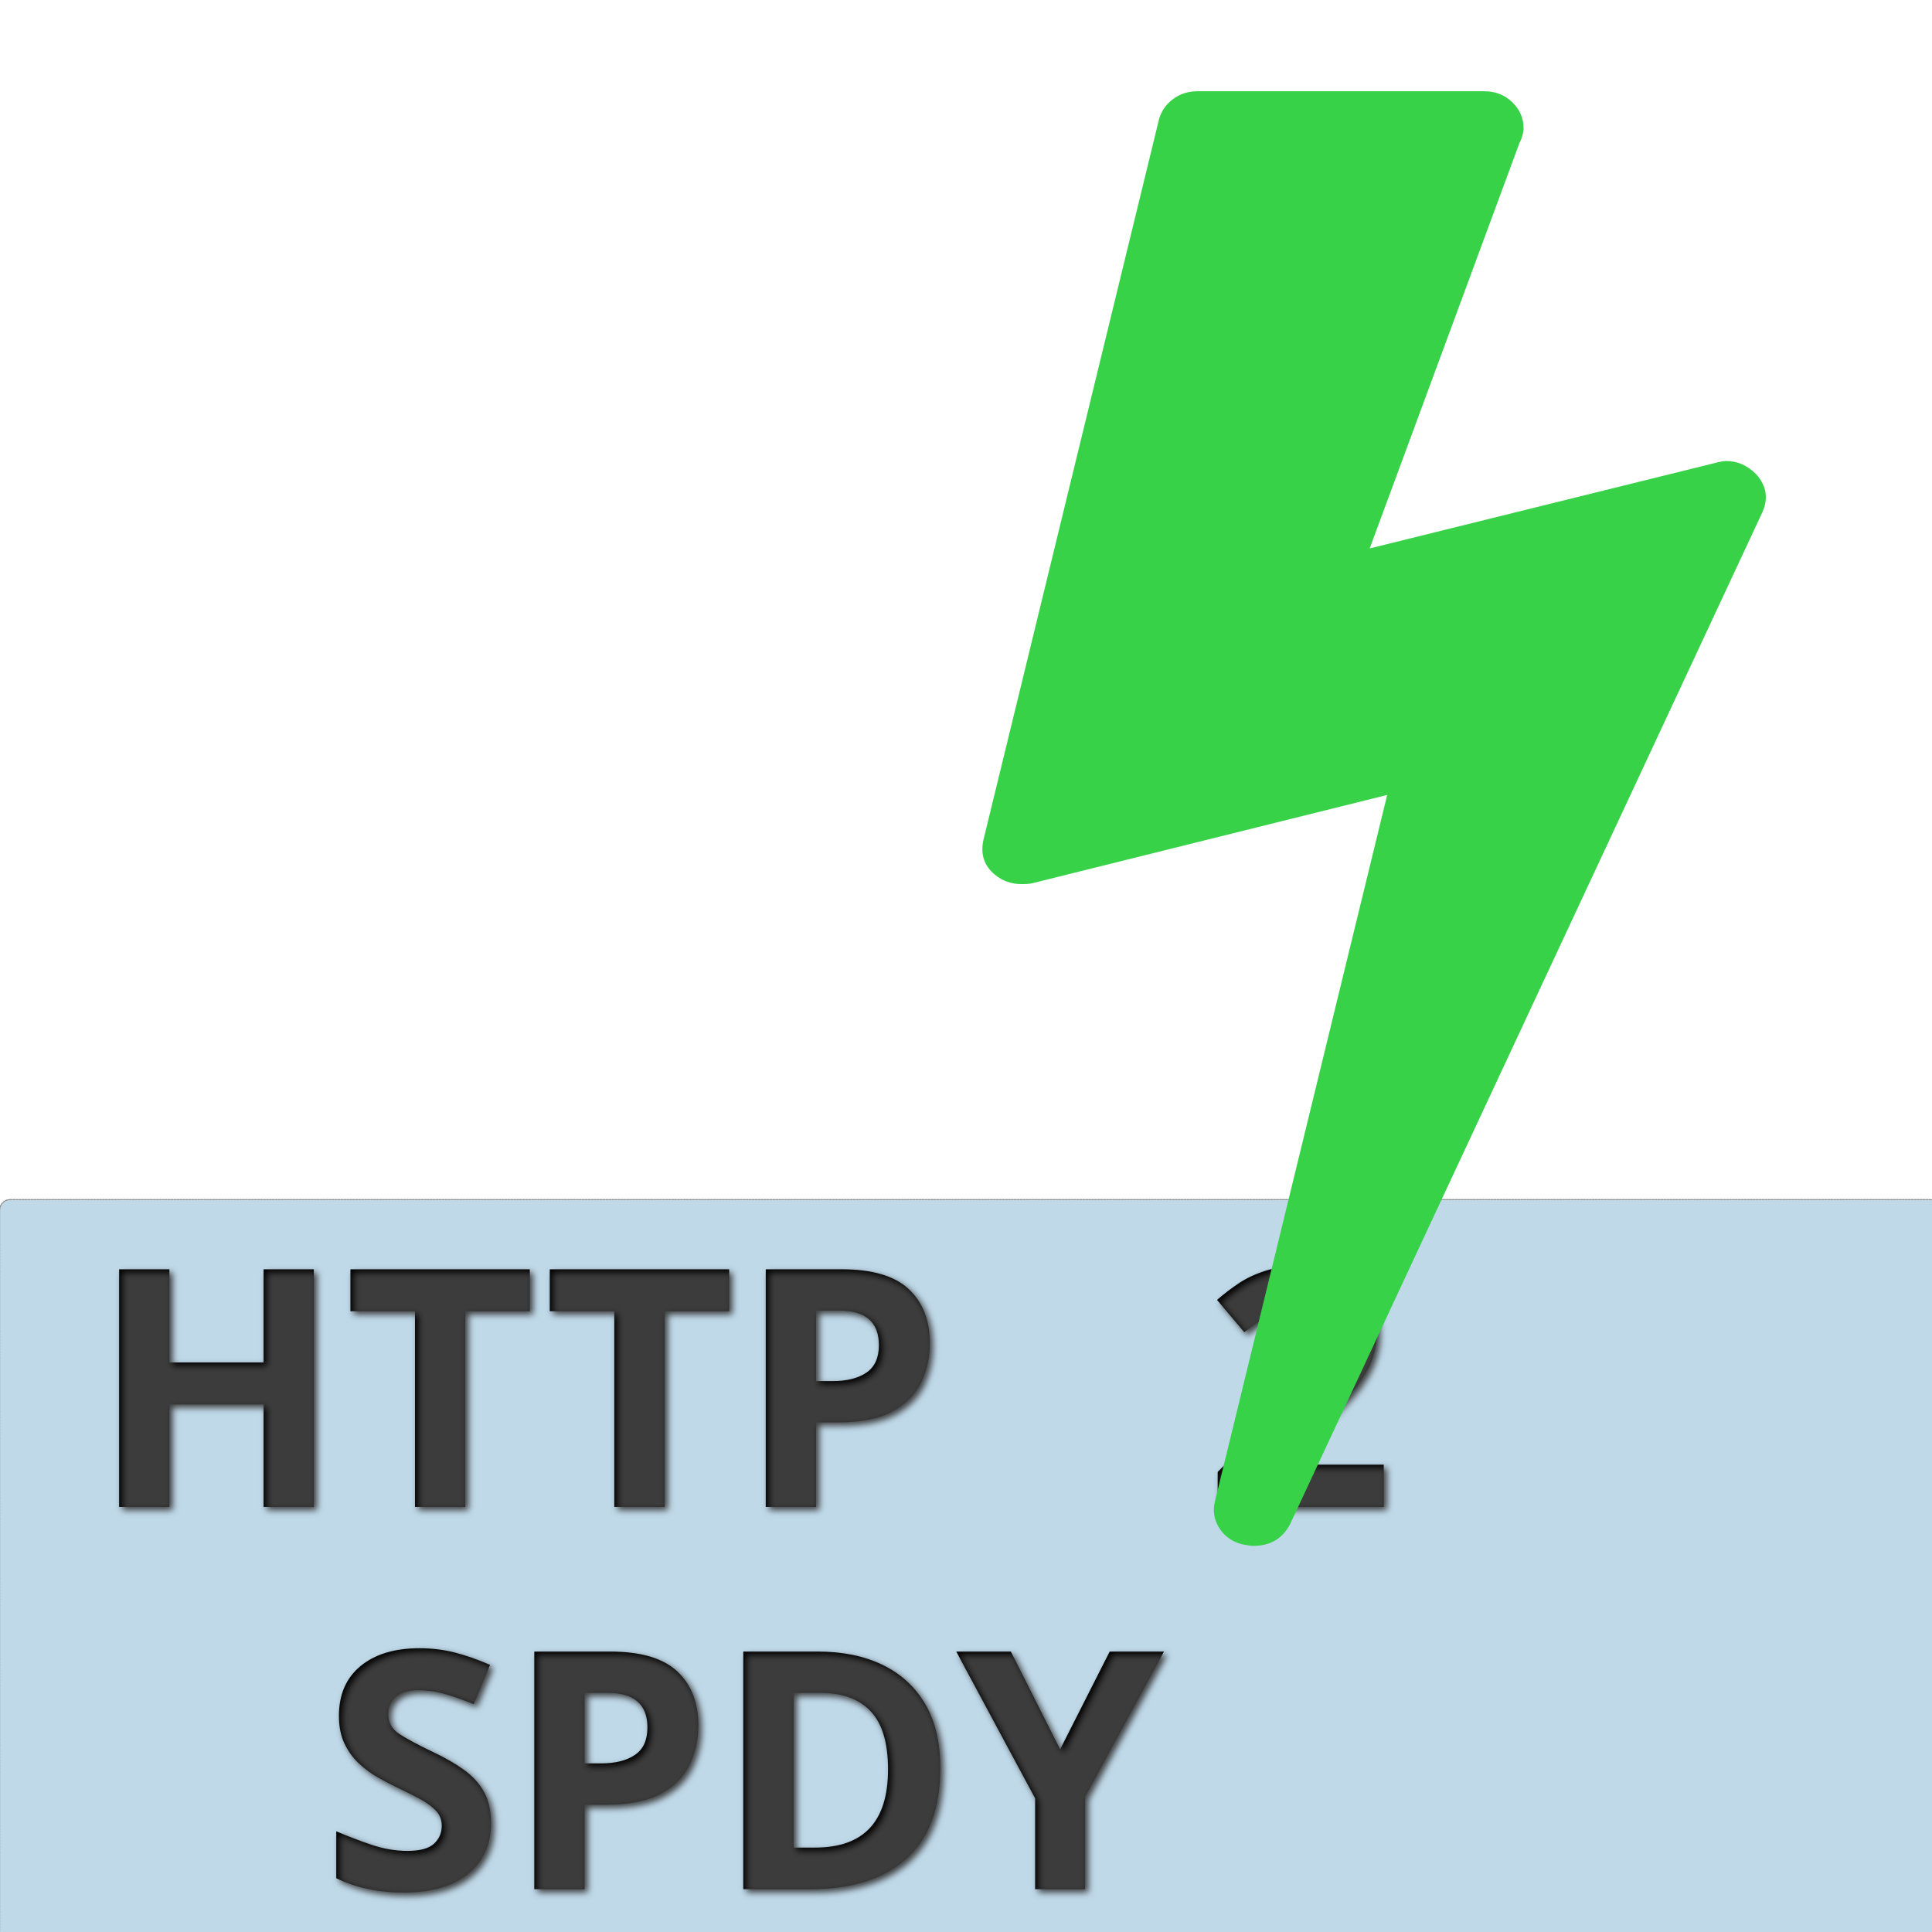
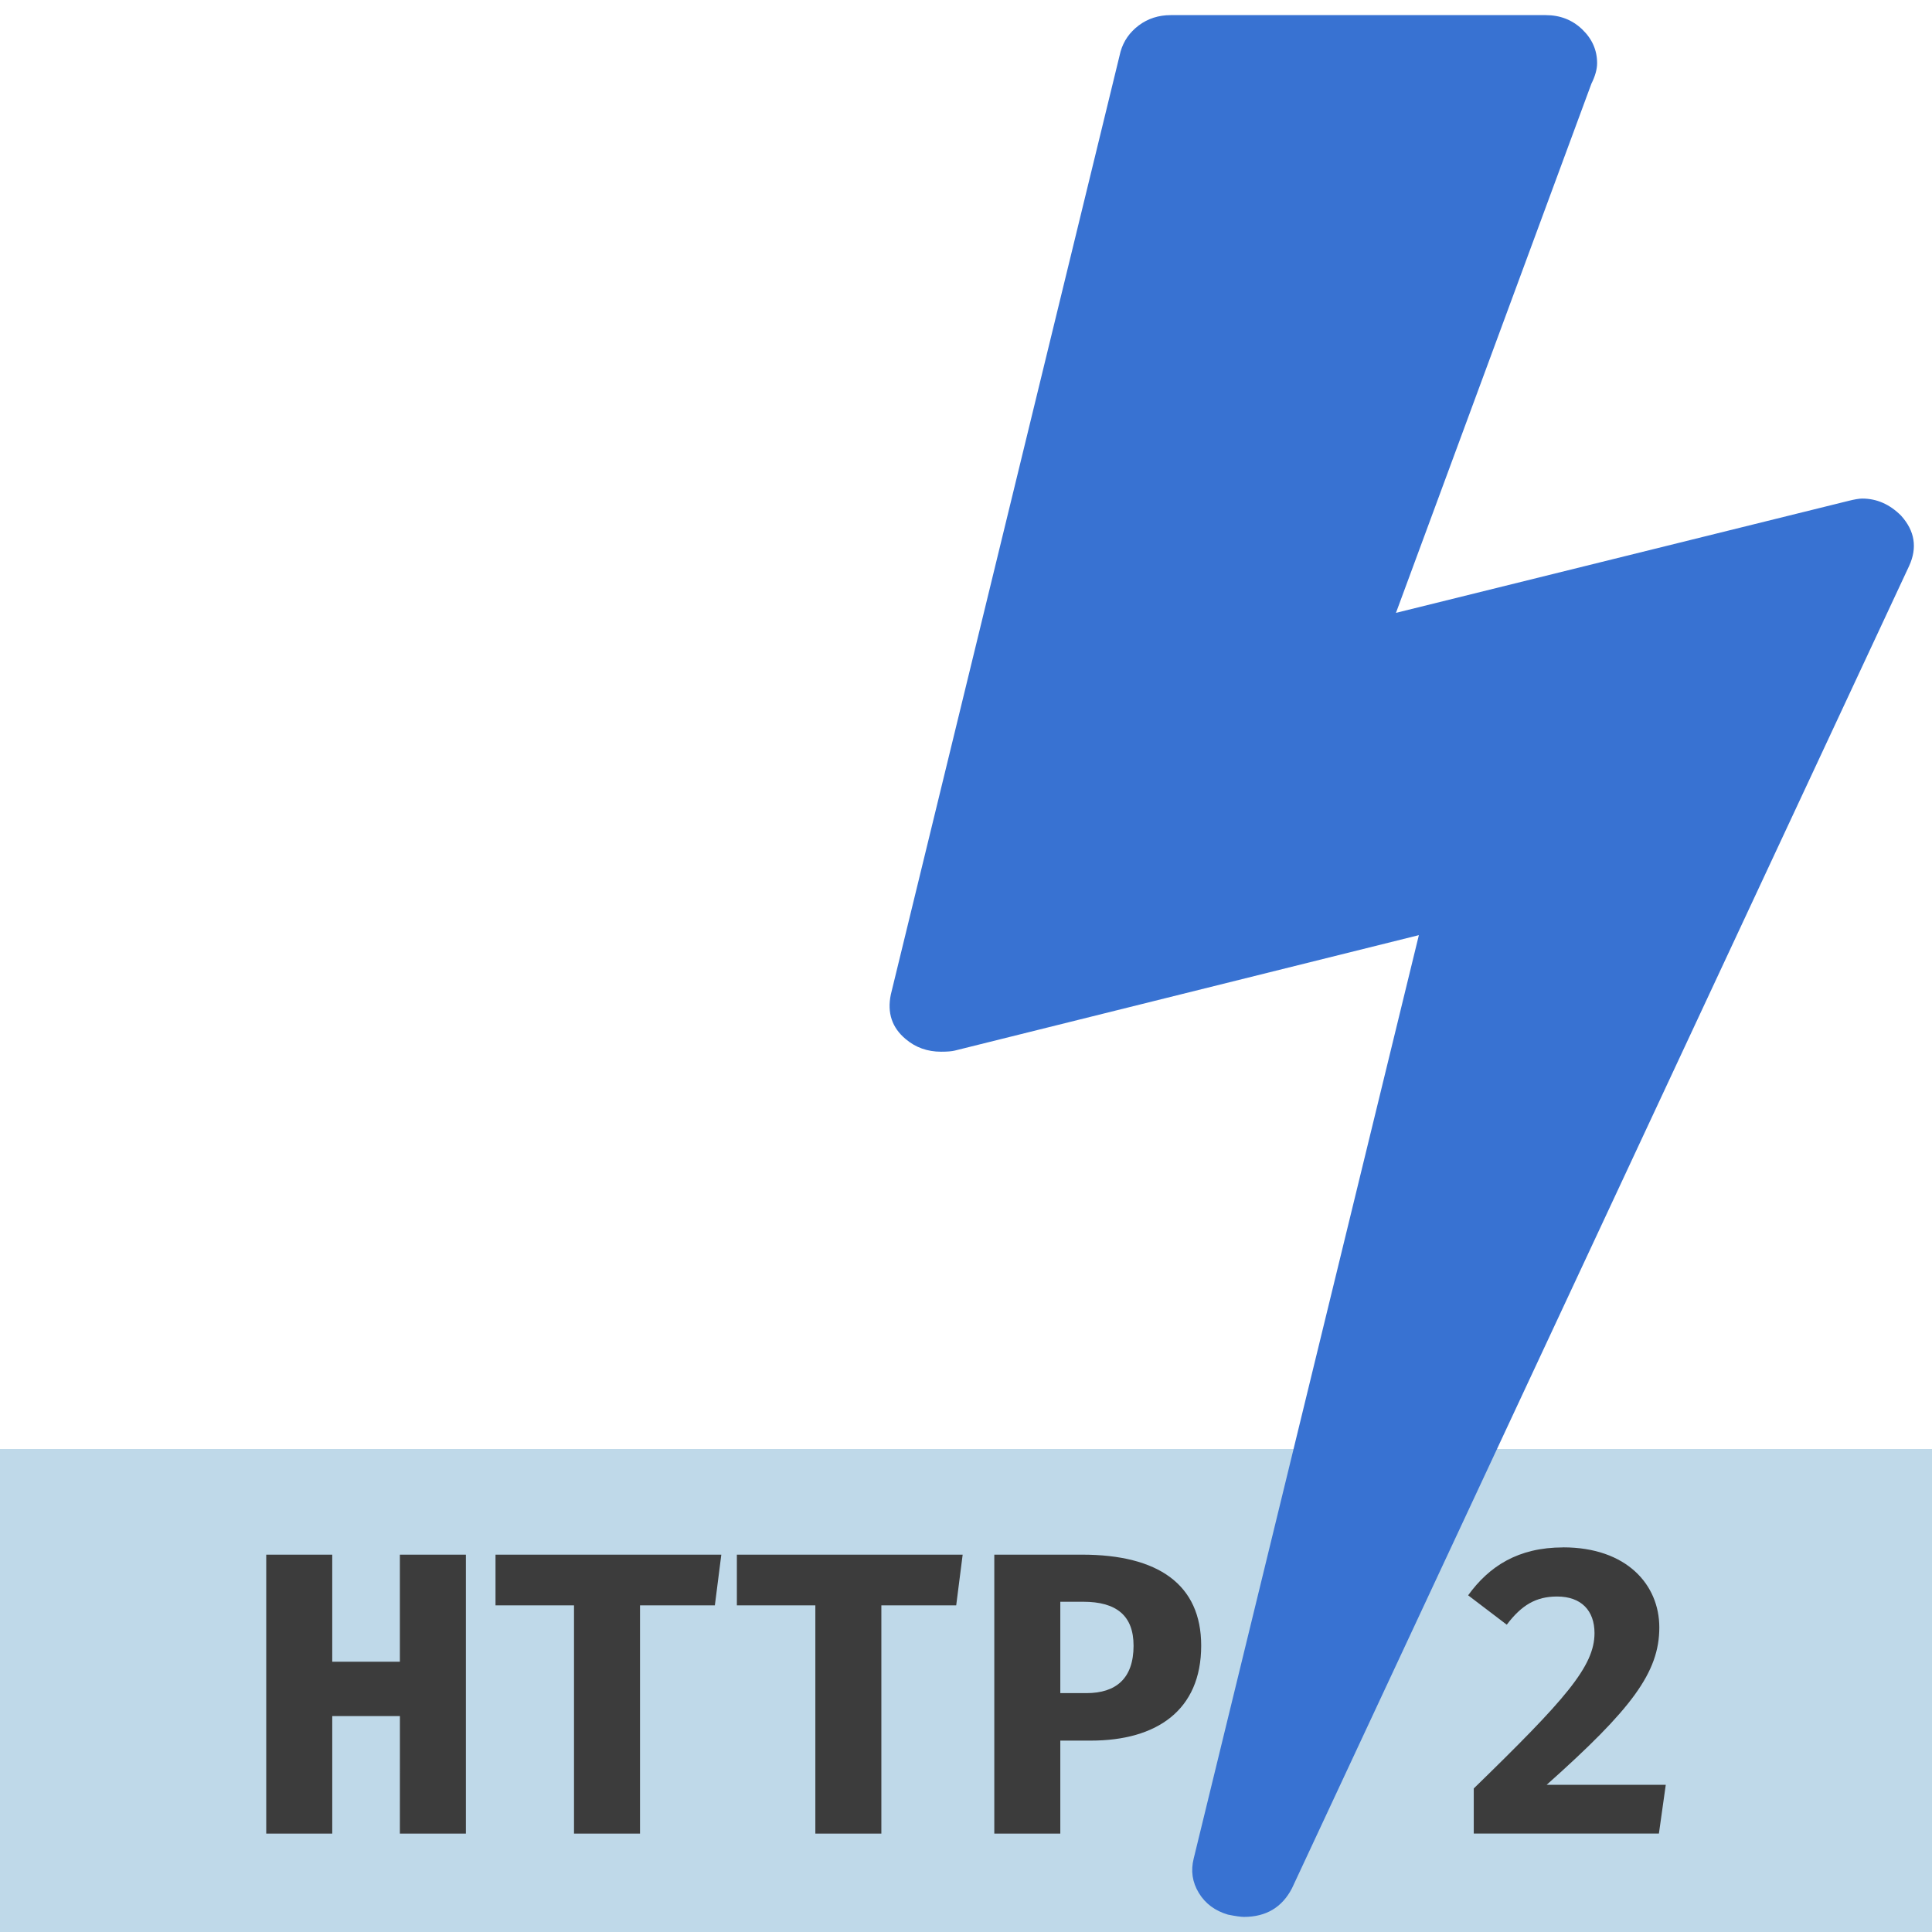
- <svg xmlns="http://www.w3.org/2000/svg" width="512mm" height="512mm" viewBox="0 0 1814.173 1814.173" id="svg5555" version="1.1">
-   <defs id="defs5557">
-     <filter id="filter7381" style="color-interpolation-filters:sRGB;">
-       <feOffset id="feOffset7383" dx="3" dy="3" />
-       <feGaussianBlur id="feGaussianBlur7385" result="blur" stdDeviation="3" />
-       <feFlood id="feFlood7387" result="flood" flood-opacity="1" flood-color="rgb(0,0,0)" />
-       <feComposite id="feComposite7389" result="composite" operator="in" in2="SourceGraphic" in="flood" />
-       <feBlend id="feBlend7391" mode="normal" in2="composite" in="blur" />
-     </filter>
-     <filter id="filter7393" style="color-interpolation-filters:sRGB;">
-       <feOffset id="feOffset7395" dx="3" dy="3" />
-       <feGaussianBlur id="feGaussianBlur7397" result="blur" stdDeviation="3" />
-       <feFlood id="feFlood7399" result="flood" flood-opacity="1" flood-color="rgb(0,0,0)" />
-       <feComposite id="feComposite7401" result="composite" operator="in" in2="SourceGraphic" in="flood" />
-       <feBlend id="feBlend7403" mode="normal" in2="composite" in="blur" />
-     </filter>
-   </defs>
-   <g transform="translate(256.4527,523.8099)" id="g6824">
-     <rect style="opacity:0.98;fill:#8bb9d7;fill-opacity:0.555;stroke:#838383;stroke-width:0.933;stroke-linecap:round;stroke-miterlimit:4;stroke-dasharray:1.865, 0.933;stroke-dashoffset:0;stroke-opacity:1" id="rect6822" width="1822.341" height="698.066" x="-256.797" y="602.614" ry="9.839" />
-     <text xml:space="preserve" style="font-style:normal;font-weight:normal;font-size:312.5px;line-height:125%;font-family:Sans;letter-spacing:0px;word-spacing:0px;fill:#3c3c3c;fill-opacity:1;stroke:none;stroke-width:1px;stroke-linecap:butt;stroke-linejoin:miter;stroke-opacity:1;filter:url(#filter7393)" x="643.386" y="500.565" id="text6802">
-       <tspan x="643.386" y="500.565" style="font-style:normal;font-variant:normal;font-weight:bold;font-stretch:normal;font-family:Tahoma;-inkscape-font-specification:'Tahoma Bold';text-align:center;text-anchor:middle;fill:#3c3c3c;fill-opacity:1" id="tspan6812" />
-       <tspan x="643.386" y="891.19" id="tspan6806" style="font-style:normal;font-variant:normal;font-weight:bold;font-stretch:normal;font-family:Tahoma;-inkscape-font-specification:'Tahoma Bold';text-align:center;text-anchor:middle;fill:#3c3c3c;fill-opacity:1">HTTP   2</tspan>
-     </text>
-     <text id="text6816" y="859.535" x="643.844" style="font-style:normal;font-weight:normal;font-size:312.5px;line-height:125%;font-family:Sans;letter-spacing:0px;word-spacing:0px;fill:#3c3c3c;fill-opacity:1;stroke:none;stroke-width:1px;stroke-linecap:butt;stroke-linejoin:miter;stroke-opacity:1;filter:url(#filter7381);" xml:space="preserve">
-       <tspan id="tspan6818" style="font-style:normal;font-variant:normal;font-weight:bold;font-stretch:normal;font-family:Tahoma;-inkscape-font-specification:'Tahoma Bold';text-align:center;text-anchor:middle;fill:#3c3c3c;fill-opacity:1;" y="859.535" x="643.844" />
-       <tspan style="font-style:normal;font-variant:normal;font-weight:bold;font-stretch:normal;font-family:Tahoma;-inkscape-font-specification:'Tahoma Bold';text-align:center;text-anchor:middle;fill:#3c3c3c;fill-opacity:1;" id="tspan6820" y="1250.16" x="643.844">SPDY</tspan>
-     </text>
-   </g>
-   <path id="path6210" d="m 1648.989,445.213 q 14.775,16.417 5.746,36.118 l -443.264,949.734 q -10.671,20.521 -34.476,20.521 -3.283,0 -11.492,-1.642 -13.955,-4.104 -20.932,-15.596 -6.978,-11.492 -3.694,-24.626 l 161.709,-663.255 -333.269,82.907 q -3.283,0.821 -9.85,0.821 -14.775,0 -25.447,-9.029 -14.775,-12.313 -10.671,-32.014 L 1088.342,111.944 q 3.284,-11.492 13.134,-18.88 9.85,-7.388 22.984,-7.388 l 269.242,0 q 15.596,0 26.267,10.261 10.671,10.261 10.671,24.215 0,6.567 -4.104,14.775 l -140.367,380.058 325.06,-80.444 q 6.567,-1.642 9.85,-1.642 15.596,0 27.909,12.313 z" style="fill:#38d249;fill-opacity:1" />
+ <svg xmlns="http://www.w3.org/2000/svg" width="640" height="640" viewBox="0 0 169.333 169.333">
+   <path fill="#8bb9d7" d="M0 127h169.333v42.333H0z" opacity=".55" />
+   <path fill="#3872d2" d="M166.627 45.2q1.803 2.002.7 4.406l-54.092 115.9q-1.303 2.504-4.208 2.504-.4 0-1.402-.2-1.703-.5-2.554-1.903-.85-1.403-.45-3.005l19.738-80.94-40.67 10.117q-.4.1-1.202.1-1.804 0-3.106-1.106-1.804-1.503-1.303-3.907L98.21 4.53q.4-1.402 1.6-2.303 1.204-.902 2.806-.902h32.857q1.903 0 3.205 1.252 1.303 1.252 1.303 2.955 0 .802-.5 1.803l-17.13 46.38 39.67-9.817q.8-.2 1.2-.2 1.908 0 3.41 1.503z" />
+   <path fill="#3c3c3c" d="M35.048 160.708h5.785V136.26h-5.785v9.384H29.12v-9.384h-5.785v24.448h5.786v-10.3h5.93zm21.047-20.003h6.56l.566-4.445H43.43v4.445h6.88v20.003h5.785zm21.153 0h6.56l.566-4.445h-19.79v4.445h6.878v20.003h5.786zm28.032 3.528c0-5.362-3.775-7.973-10.443-7.973h-7.69v24.448h5.785v-8.15h2.682c5.75 0 9.666-2.645 9.666-8.325zm-5.927 0c0 2.893-1.552 4.163-4.128 4.163h-2.293v-8.008h2.01c2.93 0 4.41 1.235 4.41 3.845zm37.65-8.608c-3.95 0-6.49 1.658-8.326 4.198l3.386 2.576c1.305-1.73 2.575-2.47 4.41-2.47 2.117 0 3.28 1.23 3.28 3.21 0 2.924-2.575 5.82-10.583 13.613v3.95h16.228l.6-4.268h-10.442c7.443-6.633 9.877-9.843 9.877-13.794 0-3.74-2.857-7.02-8.43-7.02z" />
</svg>
